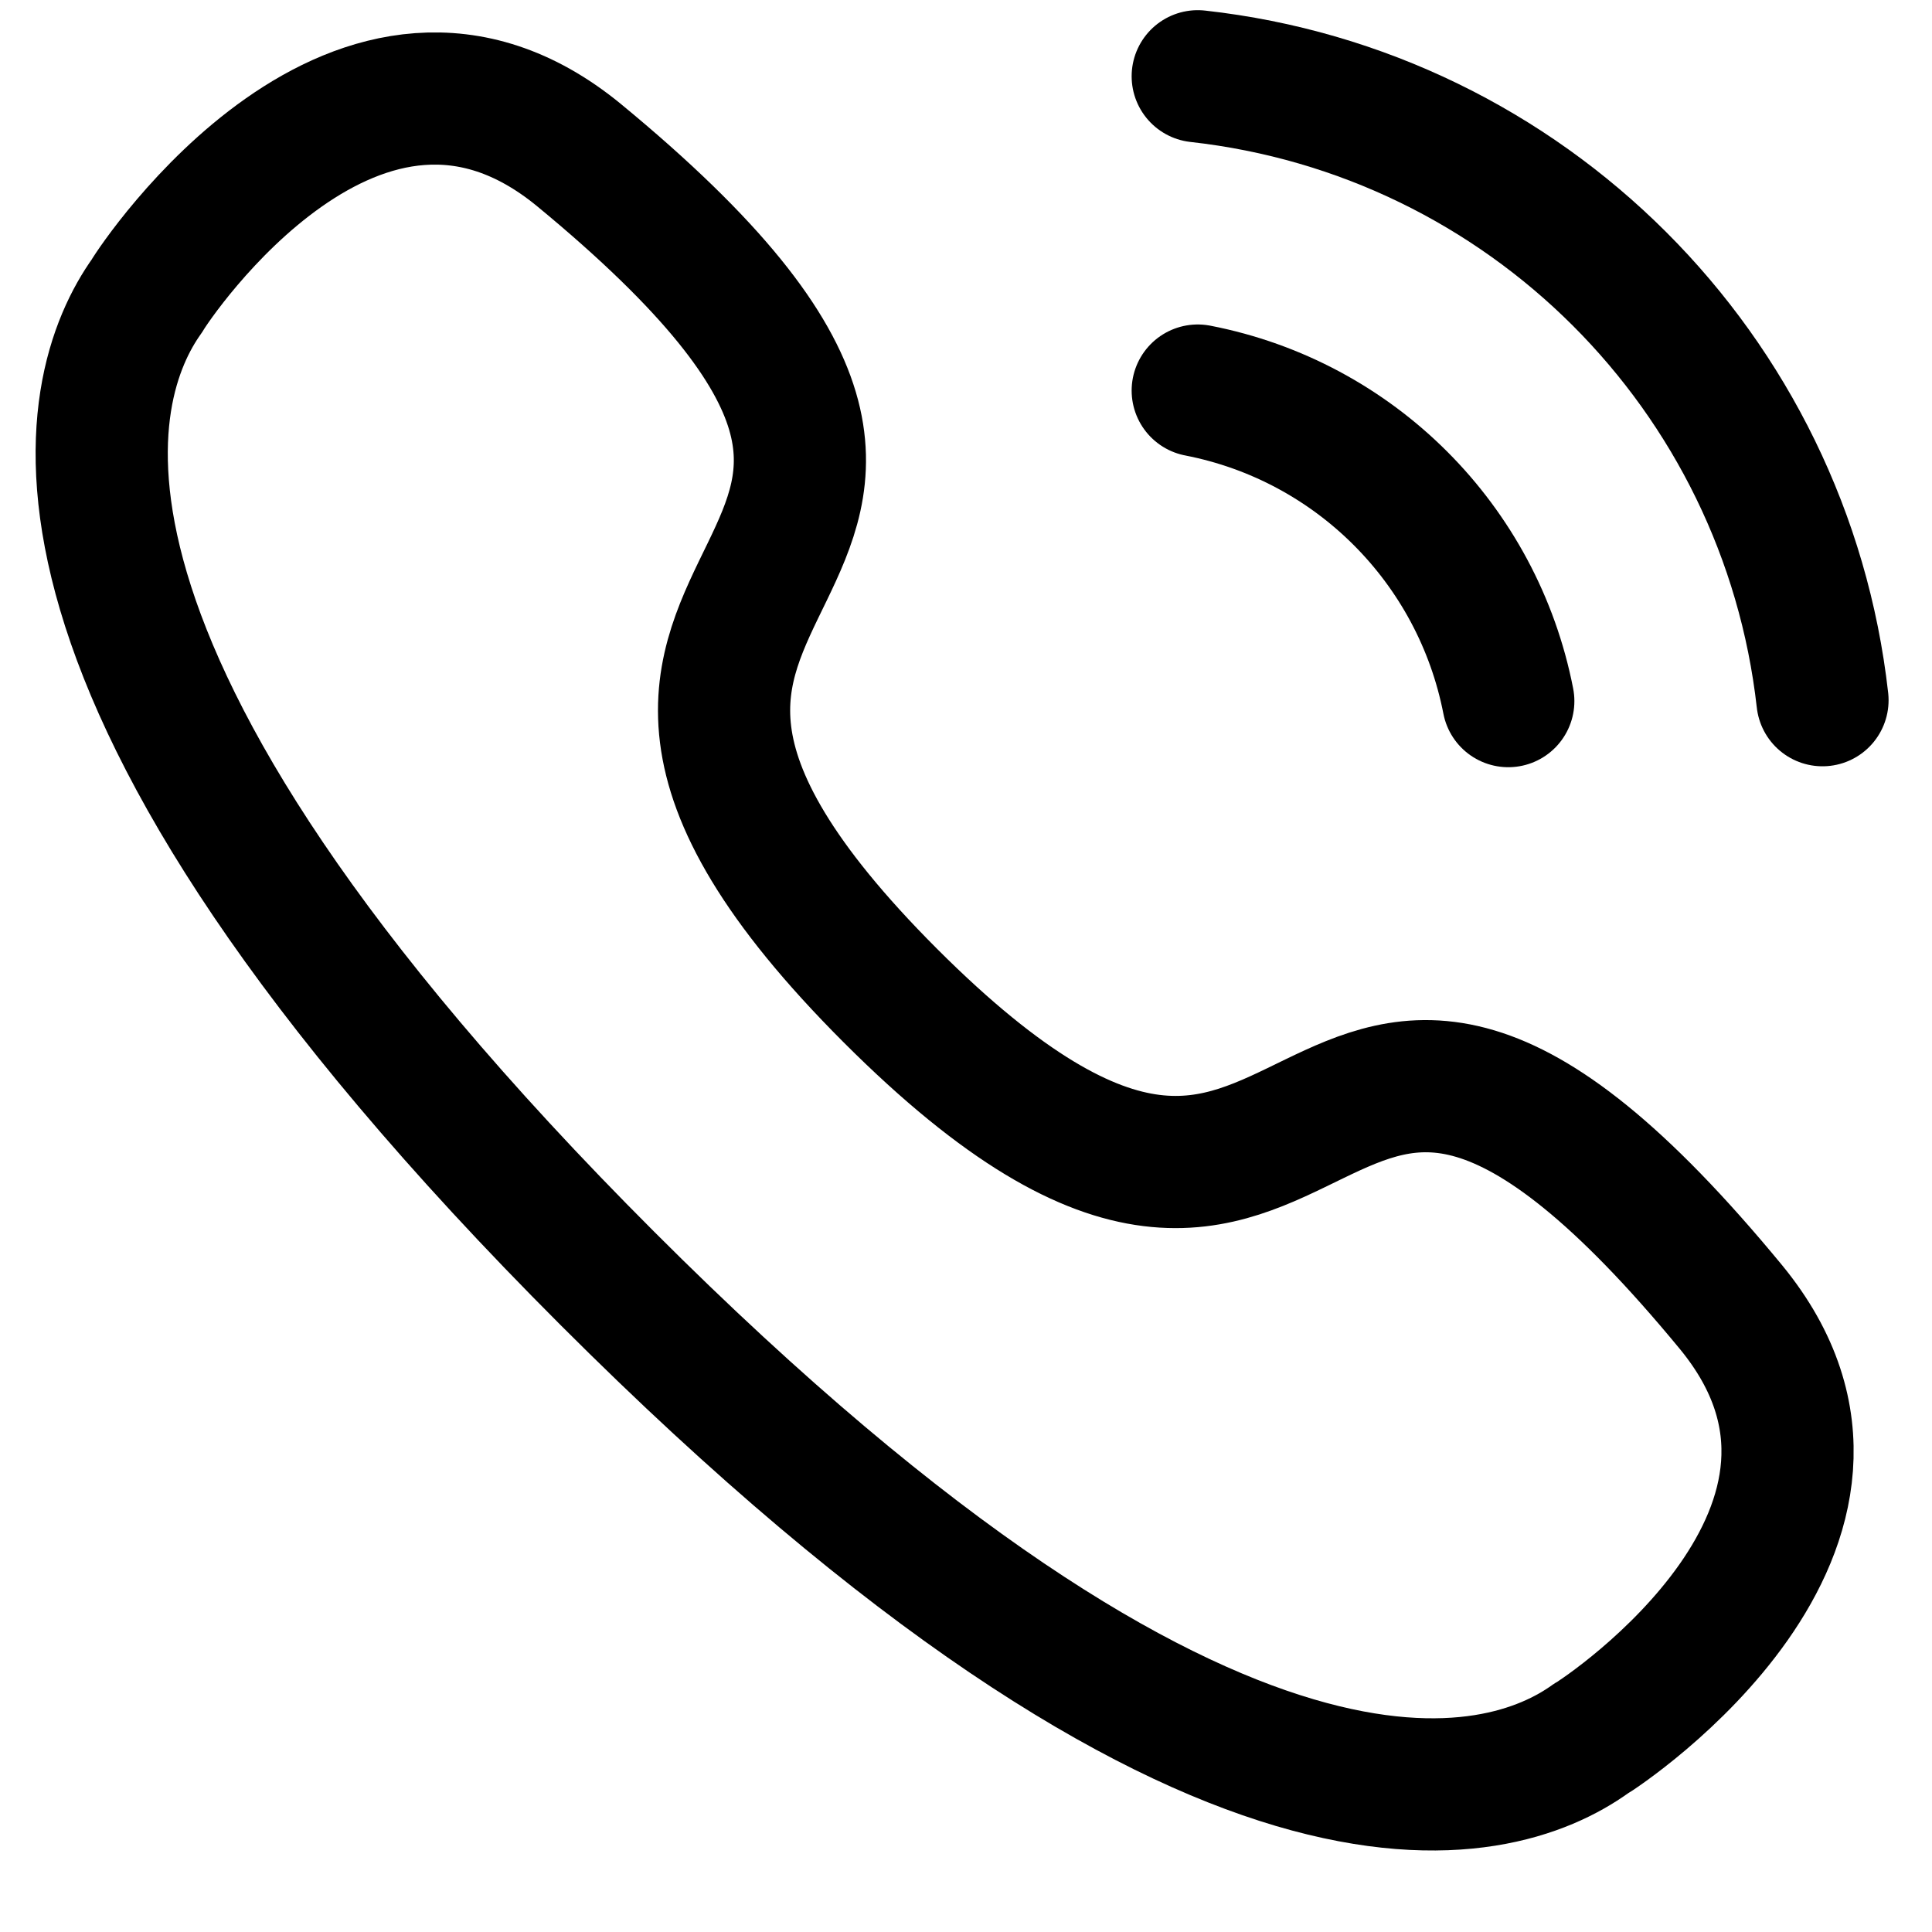
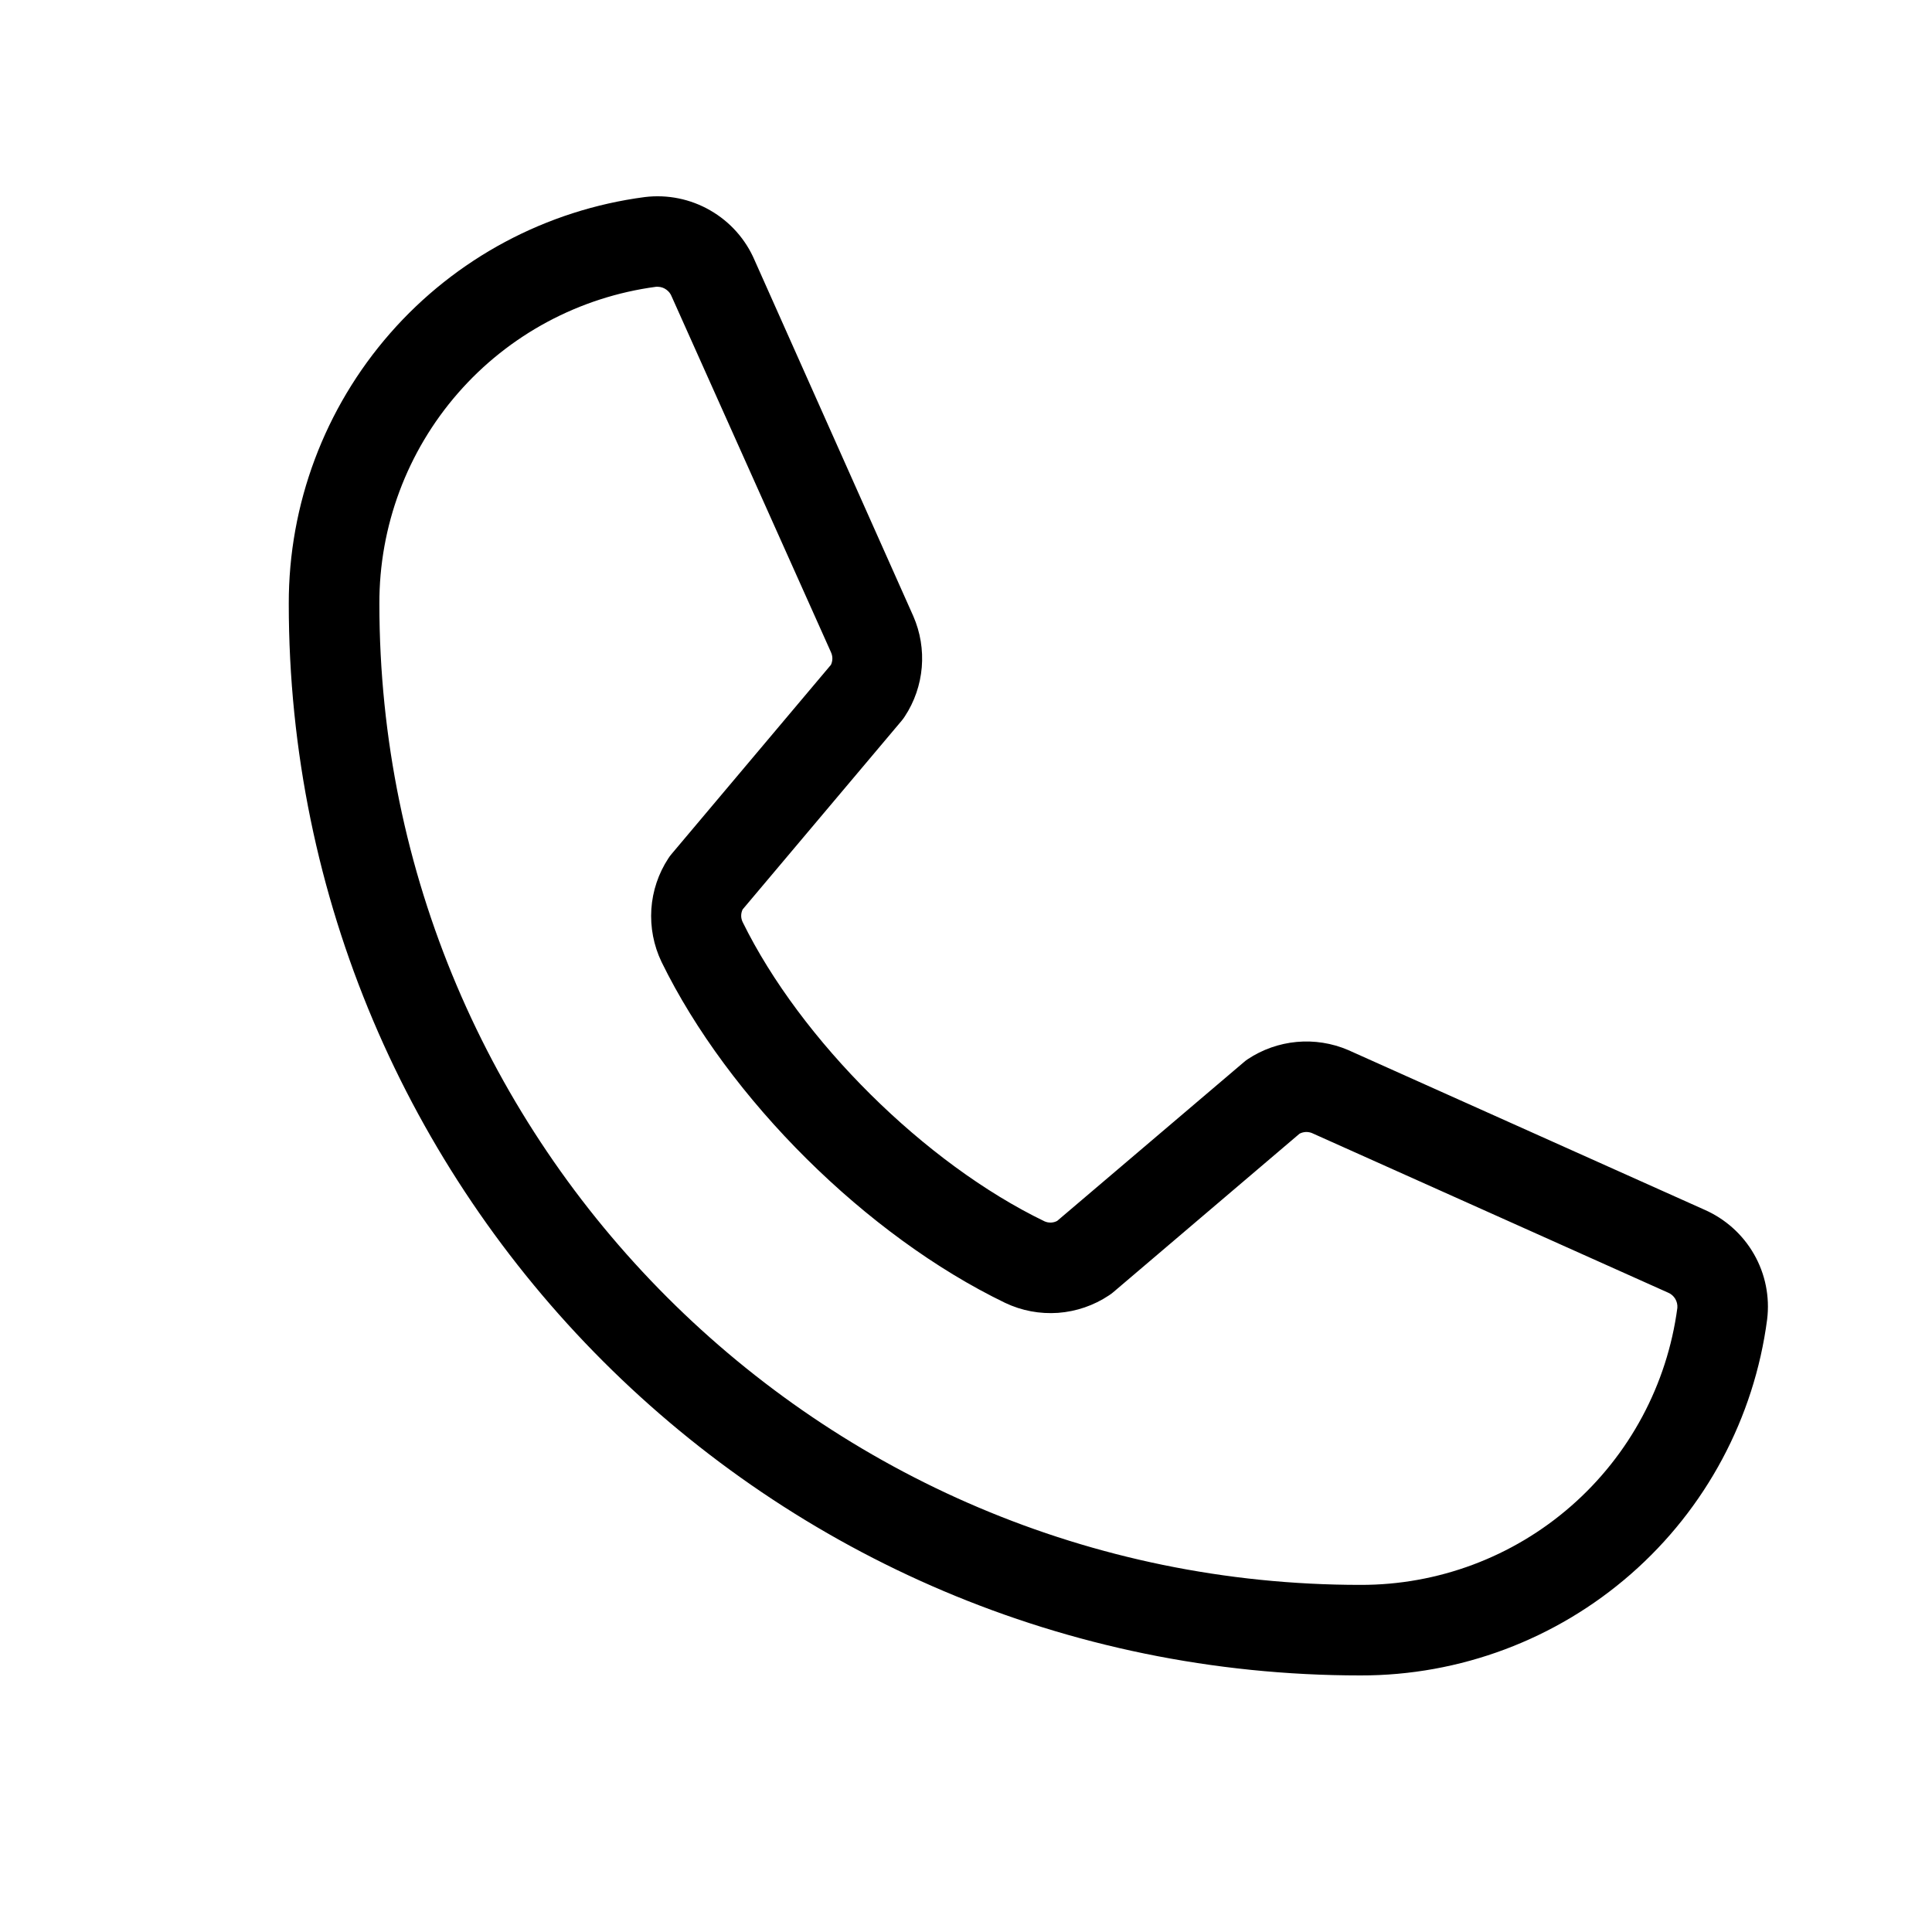
- <svg xmlns="http://www.w3.org/2000/svg" width="19" height="19" viewBox="0 0 19 19" fill="none">
-   <path d="M11.779 0.75C15.009 1.109 17.56 3.657 17.923 6.886" stroke="black" stroke-width="1.3" stroke-linecap="round" stroke-linejoin="round" />
-   <path d="M11.779 3.841C13.325 4.141 14.532 5.35 14.833 6.895" stroke="black" stroke-width="1.3" stroke-linecap="round" stroke-linejoin="round" />
-   <path fill-rule="evenodd" clip-rule="evenodd" d="M5.974 12.573C-0.045 6.553 0.811 3.797 1.446 2.908C1.527 2.765 3.536 -0.242 5.69 1.522C11.036 5.924 4.268 5.302 8.757 9.792C13.247 14.28 12.623 7.513 17.026 12.858C18.791 15.012 15.783 17.021 15.64 17.102C14.752 17.738 11.995 18.594 5.974 12.573Z" stroke="black" stroke-width="1.3" stroke-linecap="round" stroke-linejoin="round" />
+ <svg xmlns="http://www.w3.org/2000/svg" width="30" height="30" viewBox="0 0 30 30" fill="none">
+   <path d="M26.468 18.785L20.932 16.304C20.681 16.197 20.407 16.154 20.135 16.179C19.864 16.204 19.602 16.296 19.375 16.447C19.352 16.462 19.33 16.479 19.31 16.497L16.416 18.958C16.386 18.974 16.353 18.983 16.319 18.984C16.285 18.985 16.251 18.979 16.22 18.965C14.36 18.067 12.433 16.152 11.532 14.318C11.517 14.287 11.509 14.254 11.509 14.22C11.509 14.185 11.517 14.152 11.532 14.121L14.001 11.191C14.019 11.17 14.035 11.147 14.05 11.124C14.2 10.896 14.29 10.634 14.313 10.363C14.336 10.091 14.291 9.818 14.182 9.568L11.718 4.042C11.579 3.716 11.337 3.444 11.029 3.267C10.721 3.089 10.364 3.017 10.012 3.06C8.481 3.261 7.075 4.013 6.058 5.175C5.04 6.338 4.481 7.831 4.484 9.375C4.484 18.551 11.949 26.016 21.125 26.016C22.669 26.019 24.162 25.459 25.324 24.442C26.487 23.425 27.239 22.019 27.44 20.488C27.483 20.137 27.412 19.782 27.236 19.475C27.061 19.169 26.791 18.927 26.468 18.785ZM21.125 24.61C12.725 24.61 5.891 17.775 5.891 9.375C5.887 8.173 6.321 7.01 7.112 6.104C7.902 5.198 8.996 4.612 10.188 4.453H10.215C10.262 4.454 10.308 4.469 10.346 4.497C10.385 4.524 10.414 4.562 10.431 4.607L12.903 10.127C12.917 10.158 12.925 10.191 12.925 10.225C12.925 10.259 12.917 10.293 12.903 10.323L10.429 13.26C10.411 13.281 10.394 13.303 10.379 13.327C10.224 13.563 10.133 13.835 10.114 14.117C10.096 14.399 10.15 14.681 10.272 14.936C11.312 17.064 13.456 19.192 15.608 20.231C15.864 20.353 16.147 20.406 16.43 20.386C16.713 20.365 16.986 20.271 17.221 20.114C17.244 20.099 17.266 20.083 17.287 20.065L20.179 17.604C20.208 17.589 20.239 17.58 20.272 17.578C20.304 17.576 20.337 17.581 20.367 17.592L25.904 20.073C25.949 20.092 25.987 20.125 26.013 20.168C26.038 20.21 26.05 20.259 26.046 20.308C25.888 21.5 25.302 22.594 24.396 23.386C23.491 24.178 22.328 24.613 21.125 24.61Z" fill="black" />
</svg>
